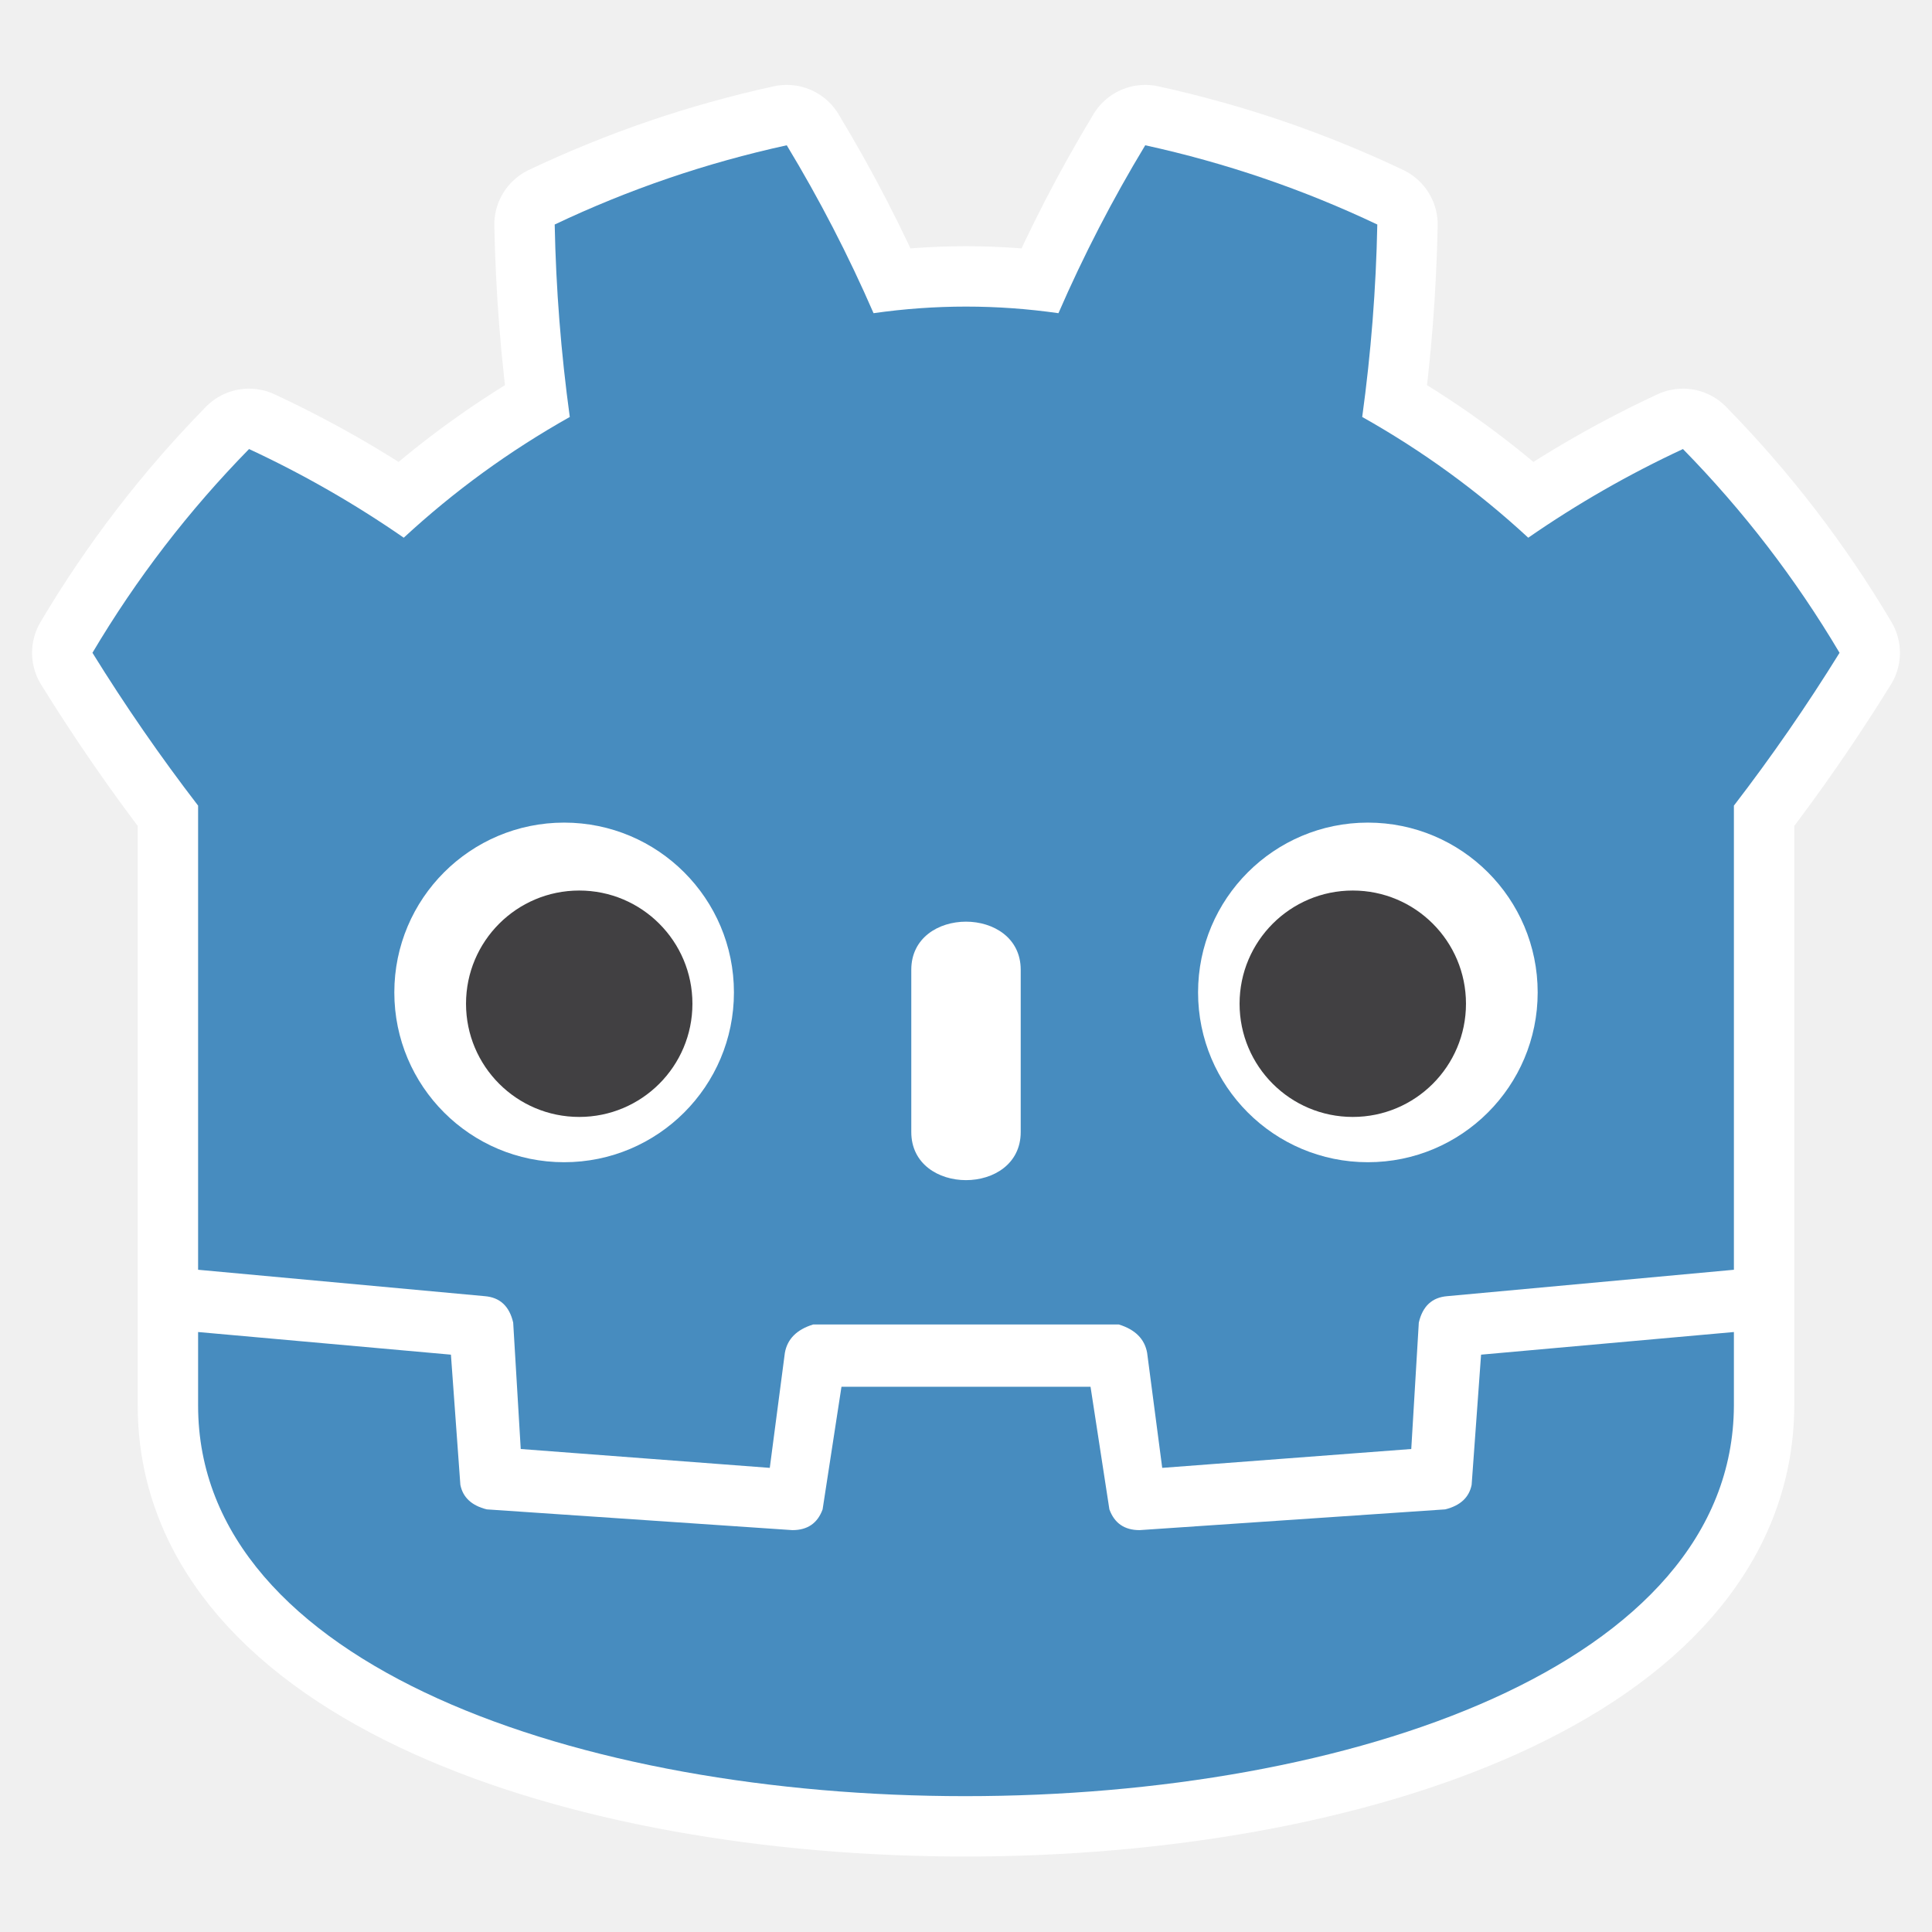
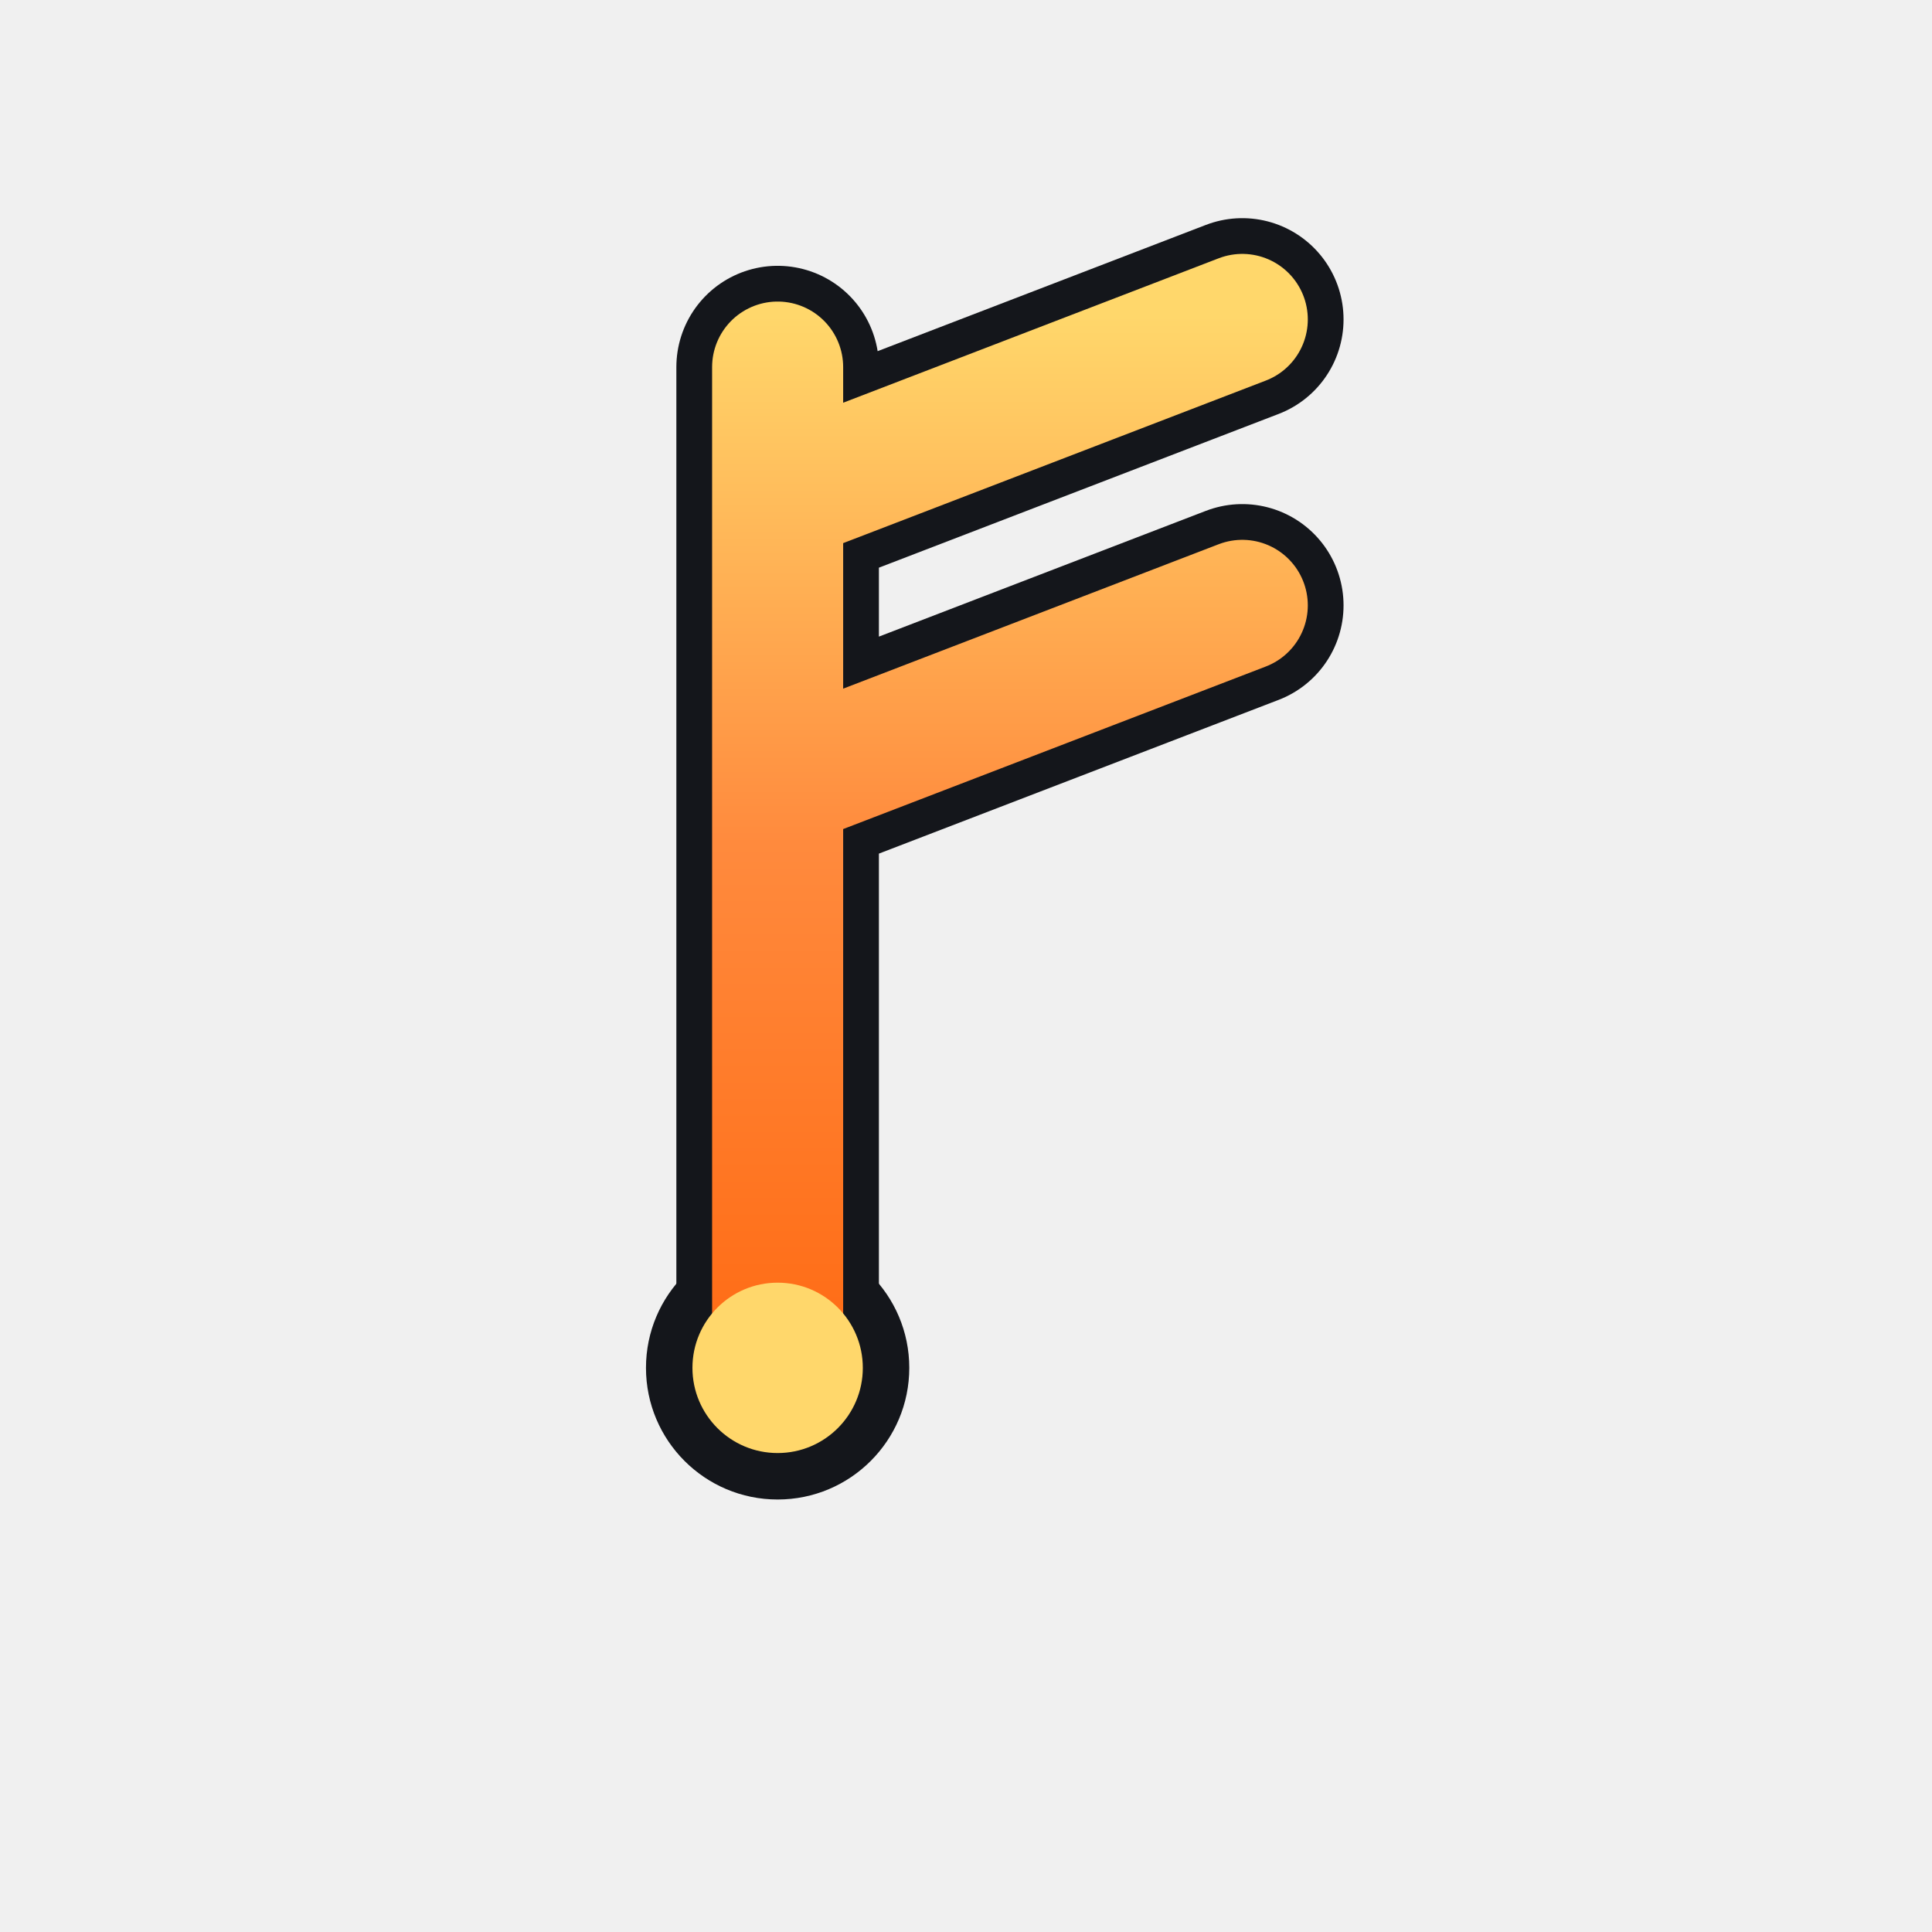
- <svg xmlns="http://www.w3.org/2000/svg" width="1024" height="1024">
-   <g fill="#fff">
-     <path d="M105 673v33q407 354 814 0v-33z" />
-     <path fill="none" stroke="#fff" stroke-linejoin="round" stroke-width="64" d="M105 745c0 276 813 276 814 0V427q30-39 56-81-35-59-83-108-43 20-82 47-40-37-88-64 7-51 8-102-59-28-123-42-26 43-46 89-49-7-98 0-20-46-46-89-64 14-123 42 1 51 8 102-48 27-88 64-39-27-82-47-48 49-83 108 26 42 56 81v318z" />
-     <path fill="#478cbf" d="m105 673 152 14q12 1 15 14l4 67 132 10 8-61q2-11 15-15h162q13 4 15 15l8 61 132-10 4-67q3-13 15-14l152-14V427q30-39 56-81-35-59-83-108-43 20-82 47-40-37-88-64 7-51 8-102-59-28-123-42-26 43-46 89-49-7-98 0-20-46-46-89-64 14-123 42 1 51 8 102-48 27-88 64-39-27-82-47-48 49-83 108 26 42 56 81zm0 33v39c0 276 813 276 814 0v-39l-134 12-5 69q-2 10-14 13l-162 11q-12 0-16-11l-10-65H446l-10 65q-4 11-16 11l-162-11q-12-3-14-13l-5-69z" />
-     <path d="M483 600c0 34 58 34 58 0v-86c0-34-58-34-58 0z" />
-     <circle cx="725" cy="526" r="90" />
-     <circle cx="299" cy="526" r="90" />
-   </g>
-   <g fill="#414042">
-     <circle cx="307" cy="532" r="60" />
-     <circle cx="717" cy="532" r="60" />
+ <svg xmlns="http://www.w3.org/2000/svg" xmlns:xlink="http://www.w3.org/1999/xlink" aria-label="Foundry Engine" viewBox="0 0 120 120">
+   <defs>
+     <linearGradient id="b" x1="0" x2="0" y1="0" y2="1">
+       <stop offset="0" stop-color="#ffd76b" />
+       <stop offset=".5" stop-color="#ff8a3d" />
+       <stop offset="1" stop-color="#ff6a13" />
+     </linearGradient>
+     <path id="a" d="M45 20 45 104M45 31 84 16M45 55 84 40" />
+   </defs>
+   <g transform="matrix(.74 0 0 .74 15 8)">
+     <use xlink:href="#a" fill="none" stroke="#14161b" stroke-linecap="round" stroke-linejoin="round" stroke-width="17" />
+     <circle cx="45" cy="104" r="11.05" fill="#14161b" />
+     <use xlink:href="#a" fill="none" stroke="url(#b)" stroke-linecap="round" stroke-linejoin="round" stroke-width="11" />
+     <circle cx="45" cy="104" r="7.15" fill="#ffd76b" />
  </g>
</svg>
